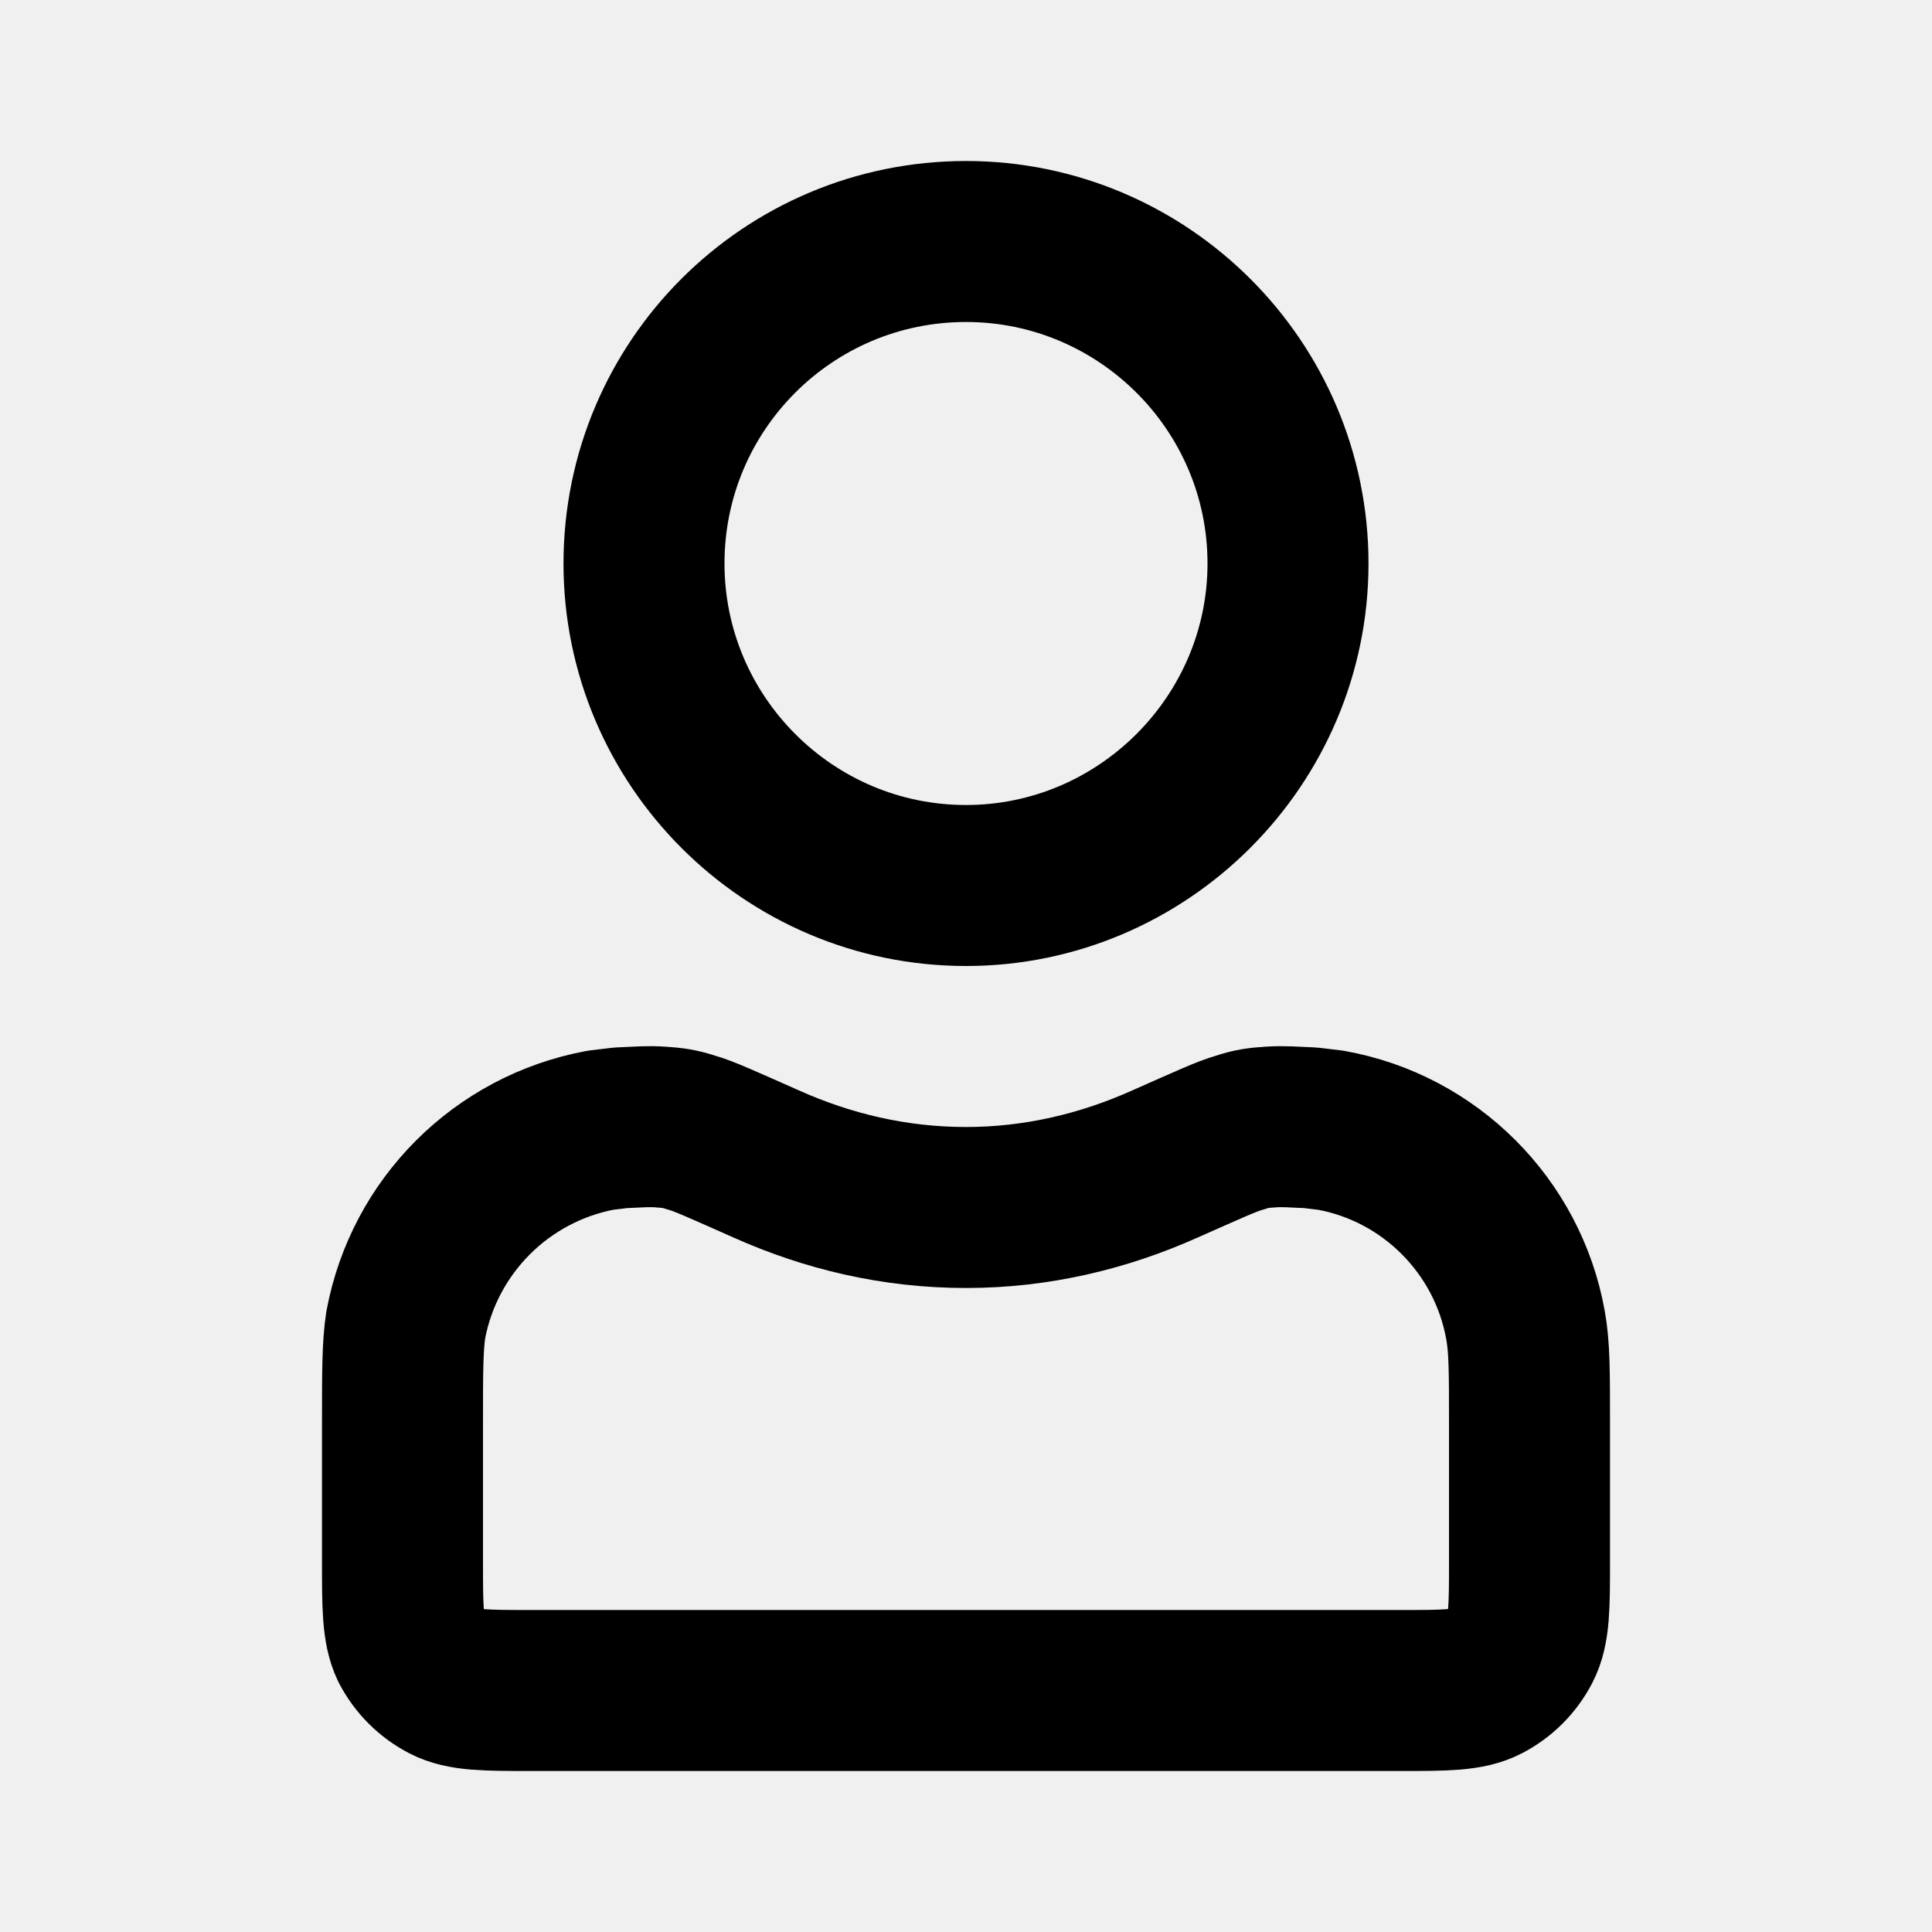
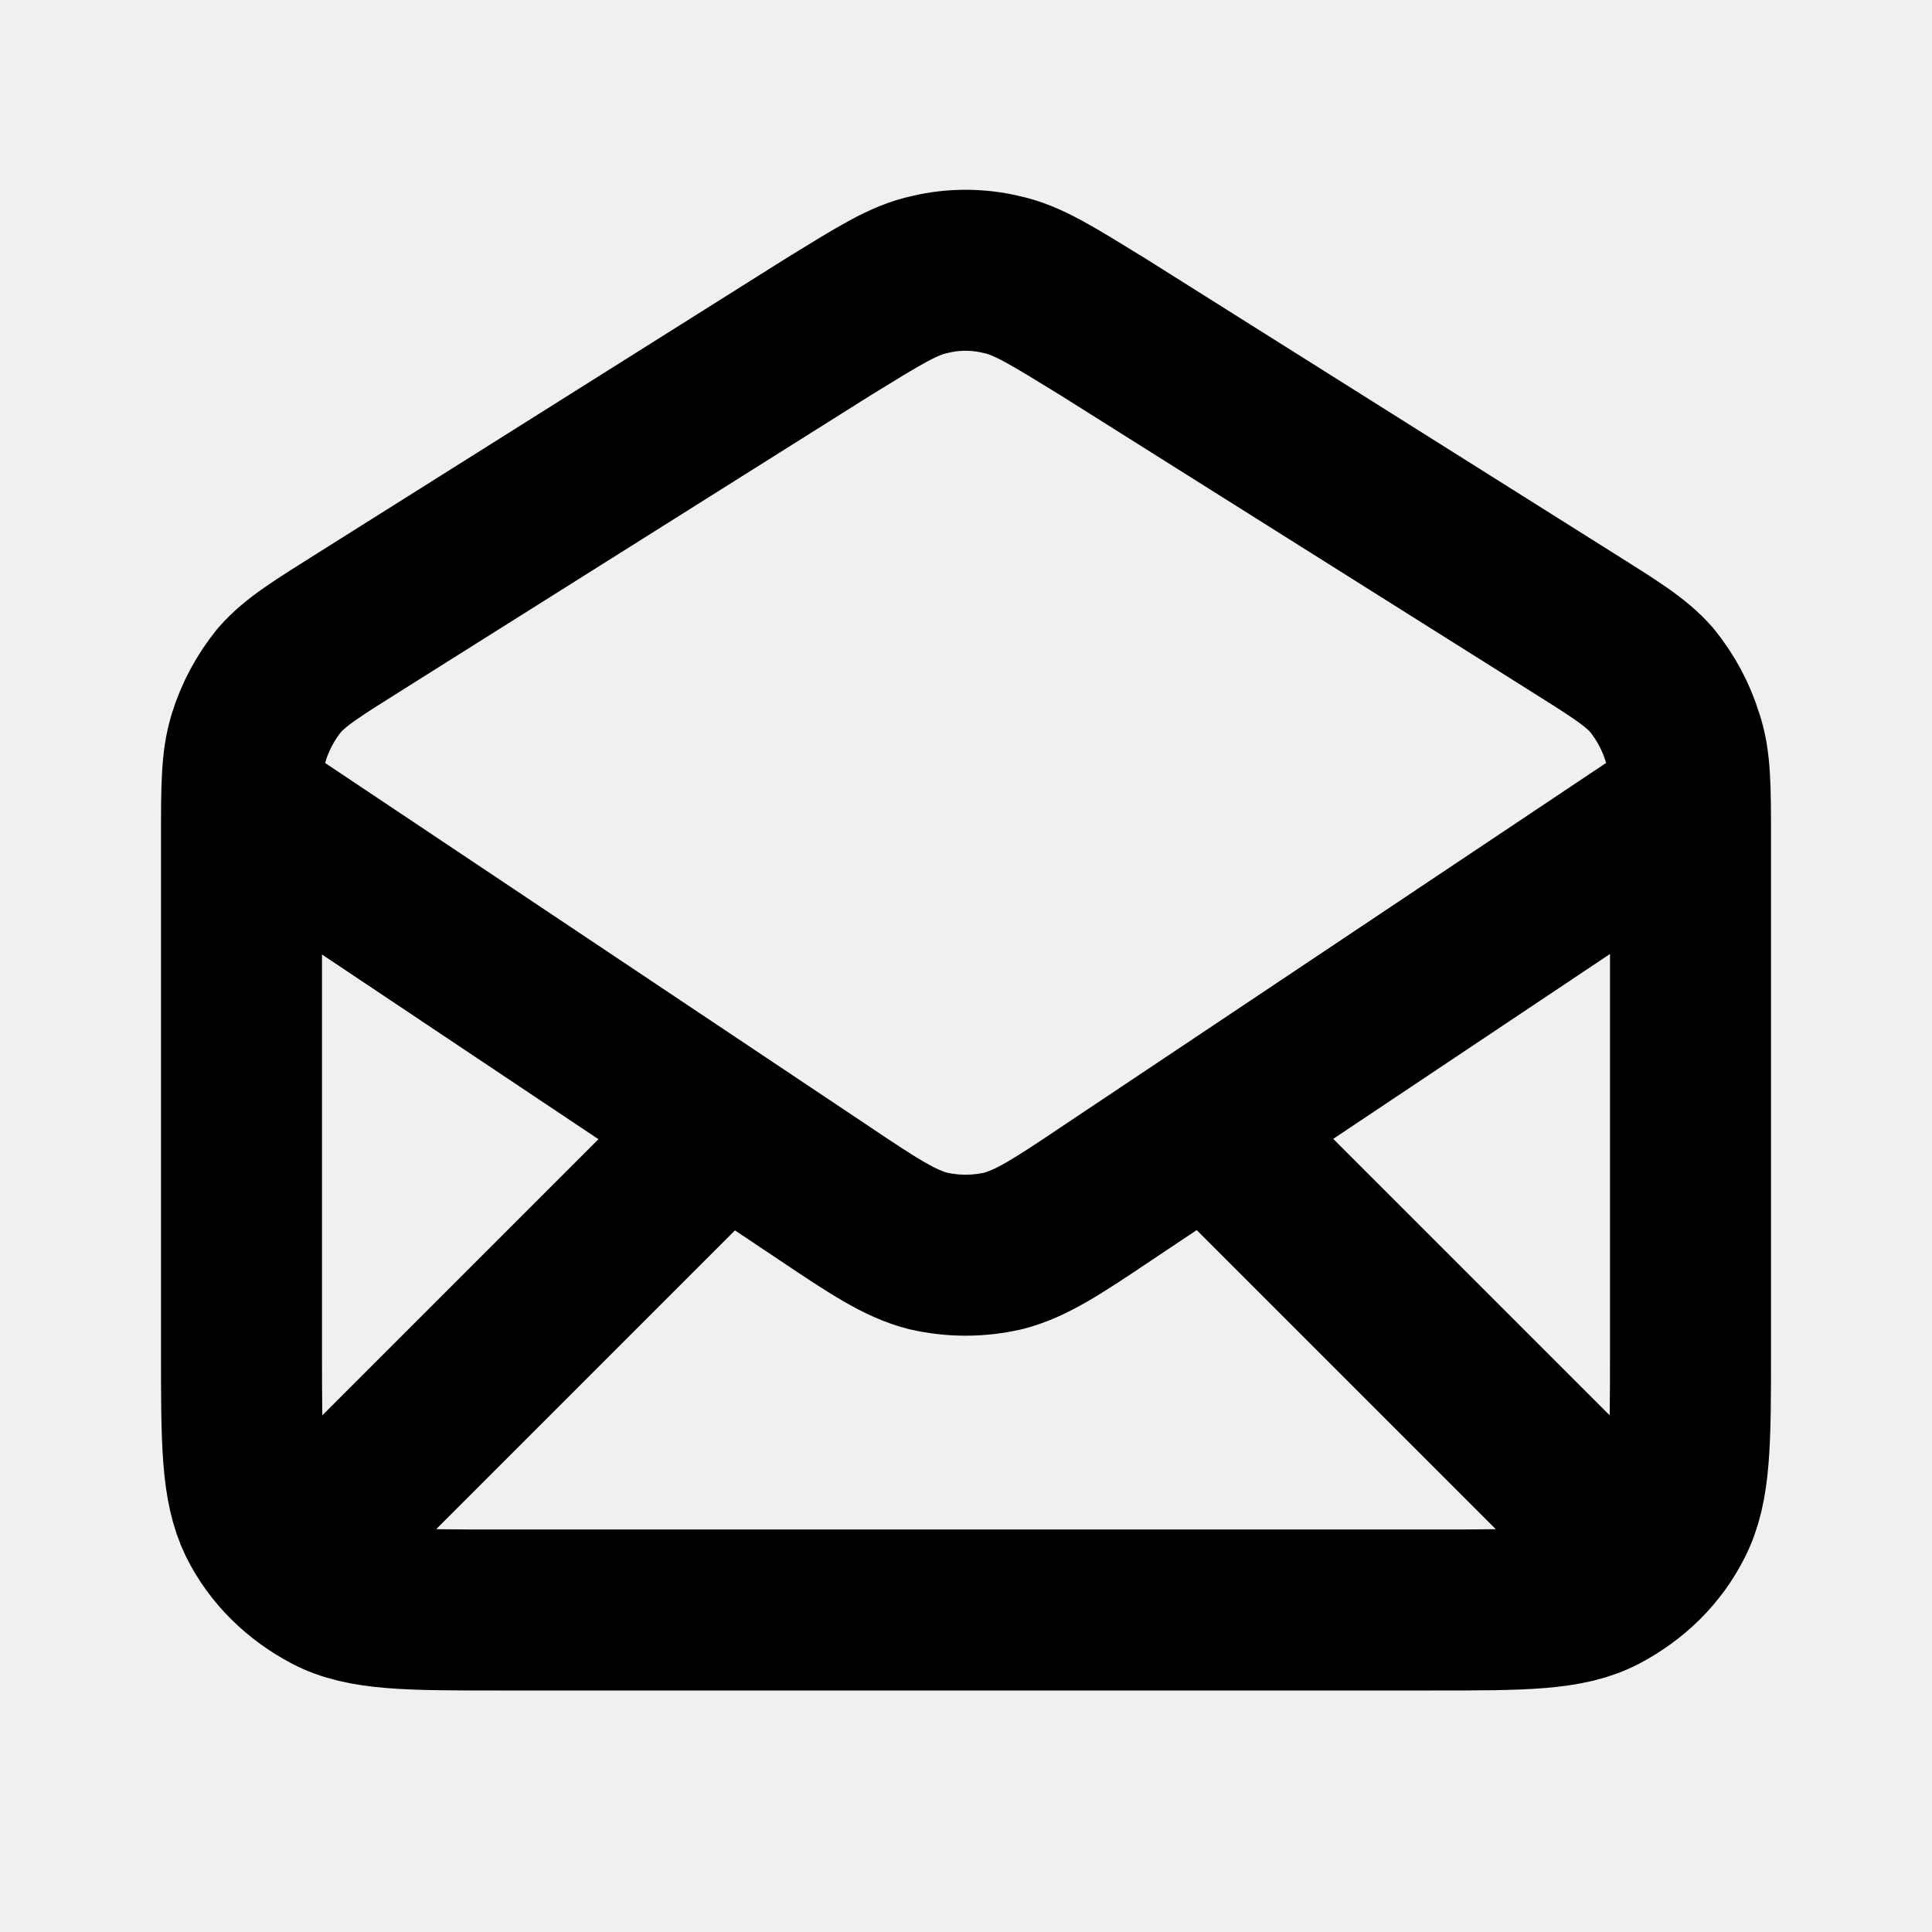
<svg xmlns="http://www.w3.org/2000/svg" width="24" height="24" viewBox="0 0 24 24" fill="none">
  <defs>
-     <clipPath id="clip8939_48332">
-       <rect id="user-alt" width="24" height="24" fill="white" fill-opacity="0" />
+     <clipPath id="clip8939_49599">
+       <rect width="24" height="24" fill="white" fill-opacity="0" />
    </clipPath>
  </defs>
-   <g clip-path="url(#clip8939_48332)">
-     <path id="Icon" d="M12 11C9.79 11 8 9.2 8 7C8 4.79 9.79 3 12 3C14.2 3 16 4.79 16 7C16 9.2 14.2 11 12 11ZM9.52 14.46C9 14.23 8.74 14.11 8.59 14.07C8.44 14.02 8.35 14.01 8.2 14C8.05 13.99 7.94 14 7.71 14.01C7.62 14.02 7.54 14.03 7.46 14.04C6.23 14.27 5.27 15.23 5.04 16.46C5 16.73 5 17.04 5 17.68L5 19.4C5 19.95 5 20.24 5.1 20.45C5.2 20.64 5.35 20.79 5.54 20.89C5.75 21 6.04 21 6.59 21L17.4 21C17.95 21 18.24 21 18.45 20.89C18.64 20.79 18.79 20.64 18.89 20.45C19 20.24 19 19.95 19 19.4L19 17.67C19 17.04 19 16.73 18.95 16.46C18.73 15.23 17.76 14.26 16.53 14.04C16.45 14.03 16.37 14.02 16.28 14.01C16.05 14 15.94 13.99 15.79 14C15.63 14.01 15.55 14.02 15.4 14.07C15.25 14.11 14.99 14.23 14.47 14.46C13.71 14.8 12.88 15 12 15C11.11 15 10.28 14.8 9.52 14.46Z" stroke="#000000" stroke-opacity="1" stroke-width="2" stroke-linejoin="round" />
+   <g clip-path="url(#clip8939_49599)">
+     <path d="M4 19L9 14M20 19L15 14M21 16.79C21 17.91 21 18.47 20.78 18.9C20.59 19.28 20.28 19.58 19.9 19.78C19.48 20 18.92 20 17.79 20L6.2 20C5.07 20 4.51 20 4.09 19.78C3.71 19.58 3.4 19.28 3.21 18.9C3 18.47 3 17.91 3 16.79L3 10.42C3 9.77 3 9.45 3.09 9.16C3.17 8.9 3.3 8.66 3.47 8.45C3.67 8.22 3.95 8.05 4.49 7.71L10.29 4.06C10.91 3.68 11.22 3.48 11.55 3.41C11.84 3.34 12.15 3.34 12.44 3.41C12.77 3.48 13.08 3.68 13.7 4.06L19.5 7.71C20.04 8.05 20.32 8.22 20.52 8.45C20.69 8.66 20.82 8.9 20.9 9.16C21 9.45 21 9.77 21 10.42L21 16.79ZM3.02 10L10.22 14.81C10.86 15.24 11.18 15.45 11.53 15.54C11.84 15.61 12.15 15.61 12.46 15.54C12.81 15.45 13.13 15.24 13.77 14.81L20.97 10" stroke="#000000" stroke-opacity="1" stroke-width="2" stroke-linejoin="round" stroke-linecap="round" />
  </g>
</svg>
